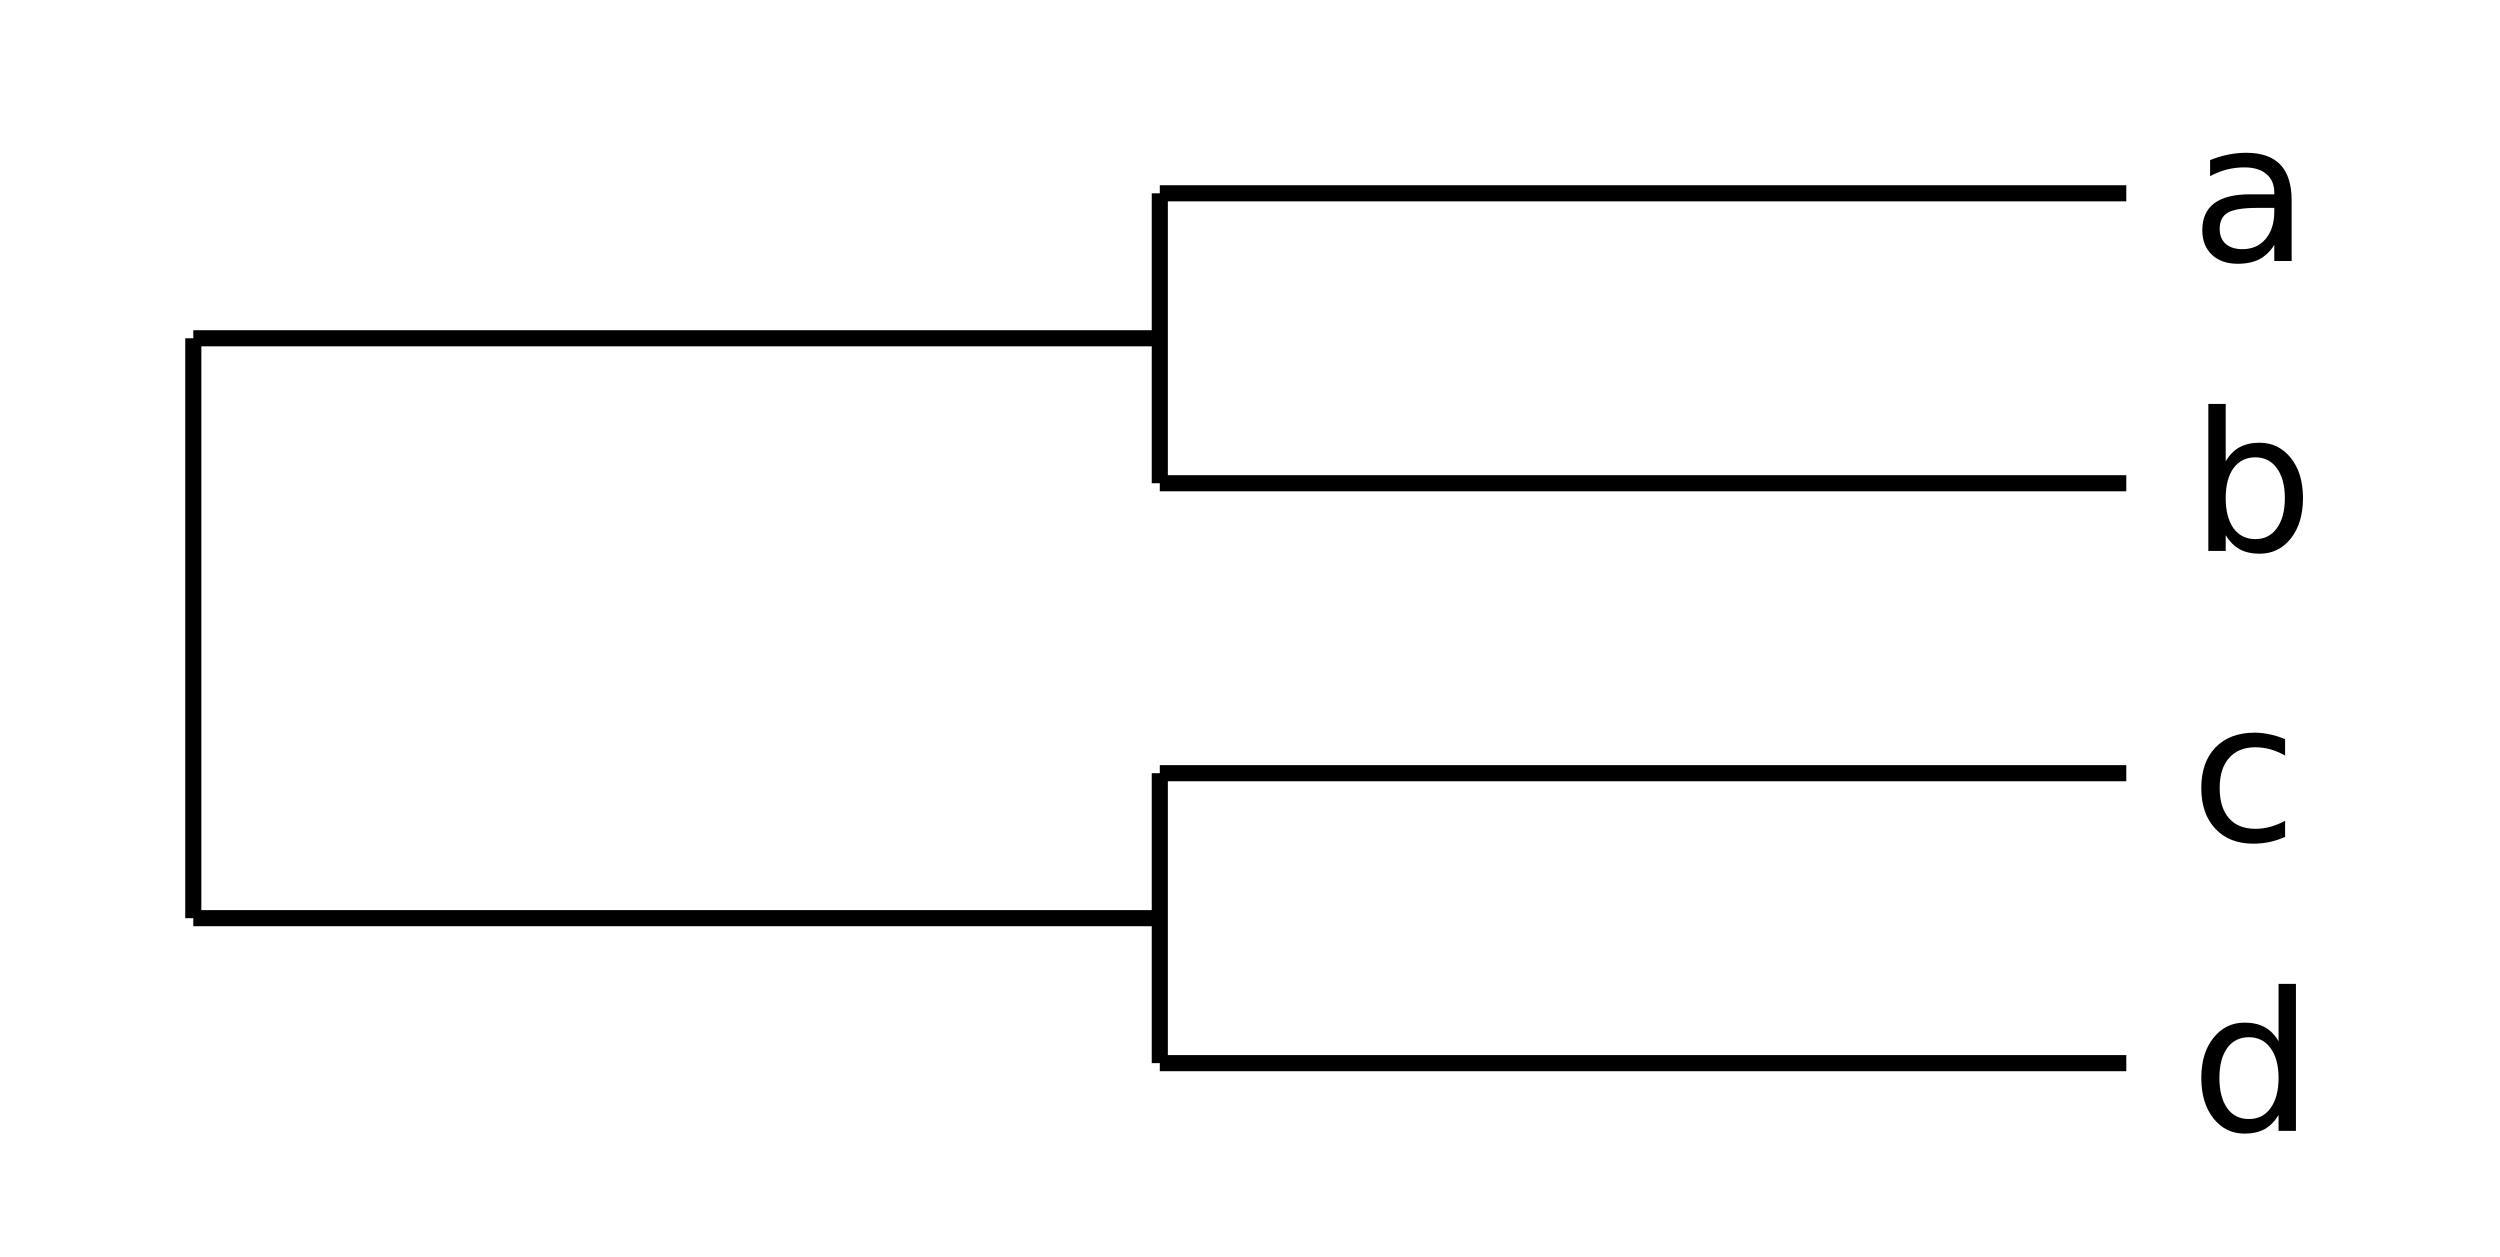
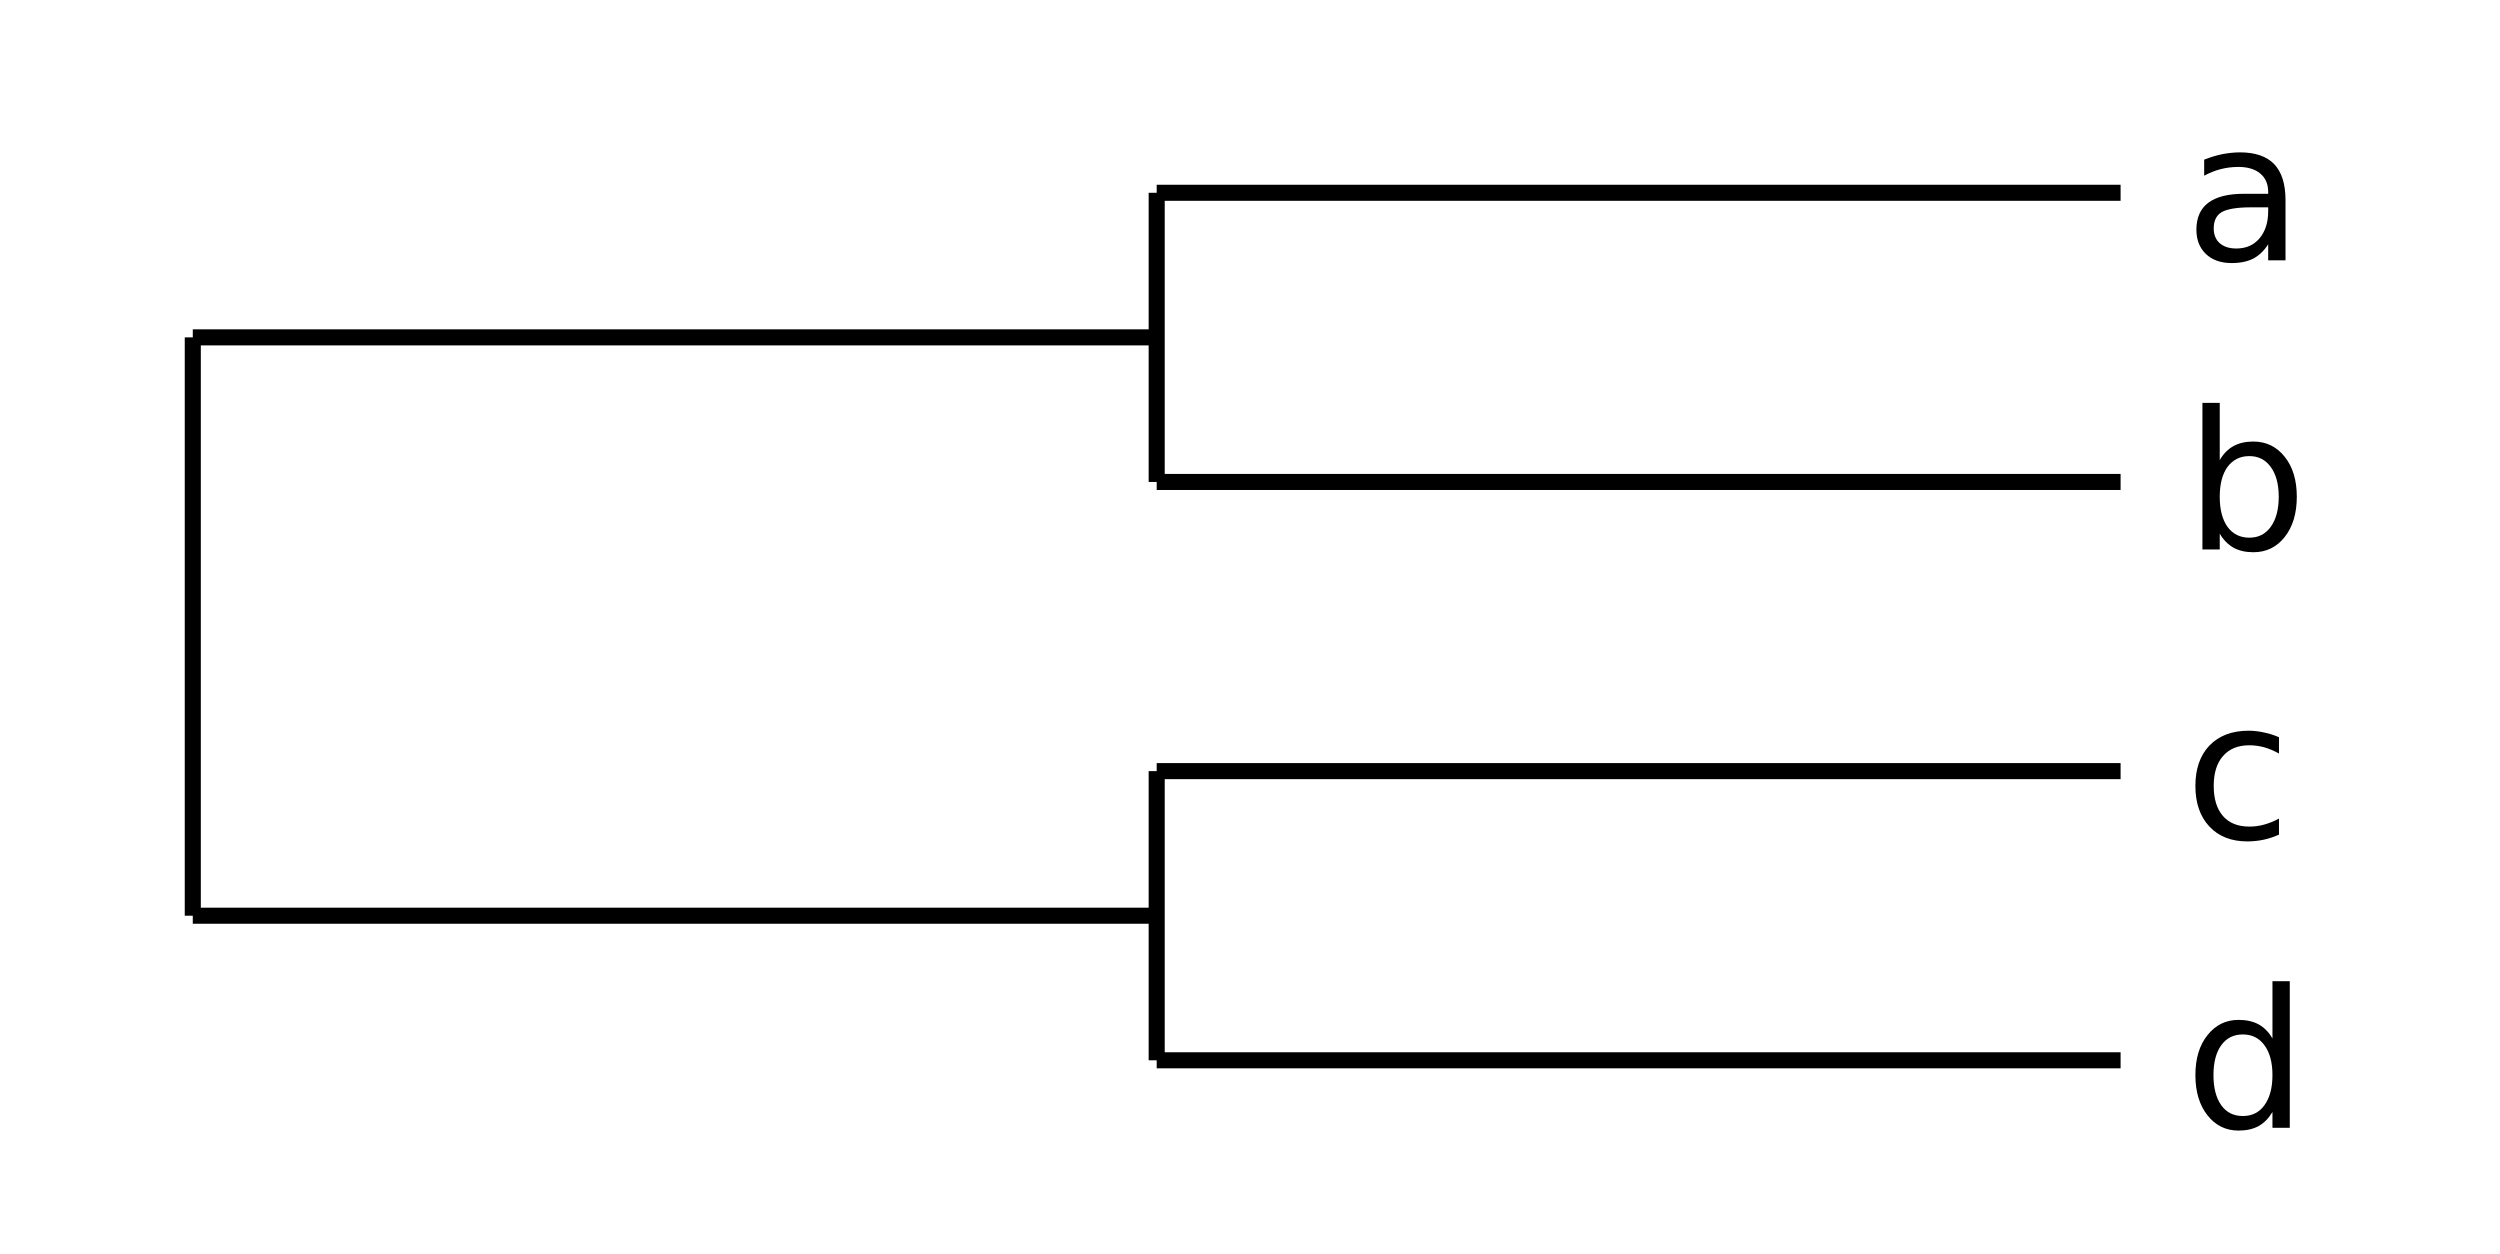
- <svg xmlns="http://www.w3.org/2000/svg" height="78" version="1.1" viewBox="0 0 155.2 78" width="155.2">
+ <svg xmlns="http://www.w3.org/2000/svg" height="78" version="1.1" viewBox="0 0 155.617 78" width="155.617">
  <line stroke="#000000" stroke-width="1" x1="12" x2="12" y1="21" y2="57" />
  <line stroke="#000000" stroke-width="1" x1="12" x2="72" y1="21" y2="21" />
  <line stroke="#000000" stroke-width="1" x1="12" x2="72" y1="57" y2="57" />
  <line stroke="#000000" stroke-width="1" x1="72" x2="72" y1="12" y2="30" />
  <line stroke="#000000" stroke-width="1" x1="72" x2="132" y1="12" y2="12" />
  <line stroke="#000000" stroke-width="1" x1="72" x2="132" y1="30" y2="30" />
  <line stroke="#000000" stroke-width="1" x1="72" x2="72" y1="48" y2="66" />
  <line stroke="#000000" stroke-width="1" x1="72" x2="132" y1="48" y2="48" />
  <line stroke="#000000" stroke-width="1" x1="72" x2="132" y1="66" y2="66" />
  <text fill="#000000" font-family="DejaVu Sans, sans-serif" font-size="12" text-anchor="start" x="136" y="16.2">a</text>
  <text fill="#000000" font-family="DejaVu Sans, sans-serif" font-size="12" text-anchor="start" x="136" y="34.2">b</text>
  <text fill="#000000" font-family="DejaVu Sans, sans-serif" font-size="12" text-anchor="start" x="136" y="52.2">c</text>
  <text fill="#000000" font-family="DejaVu Sans, sans-serif" font-size="12" text-anchor="start" x="136" y="70.2">d</text>
</svg>
